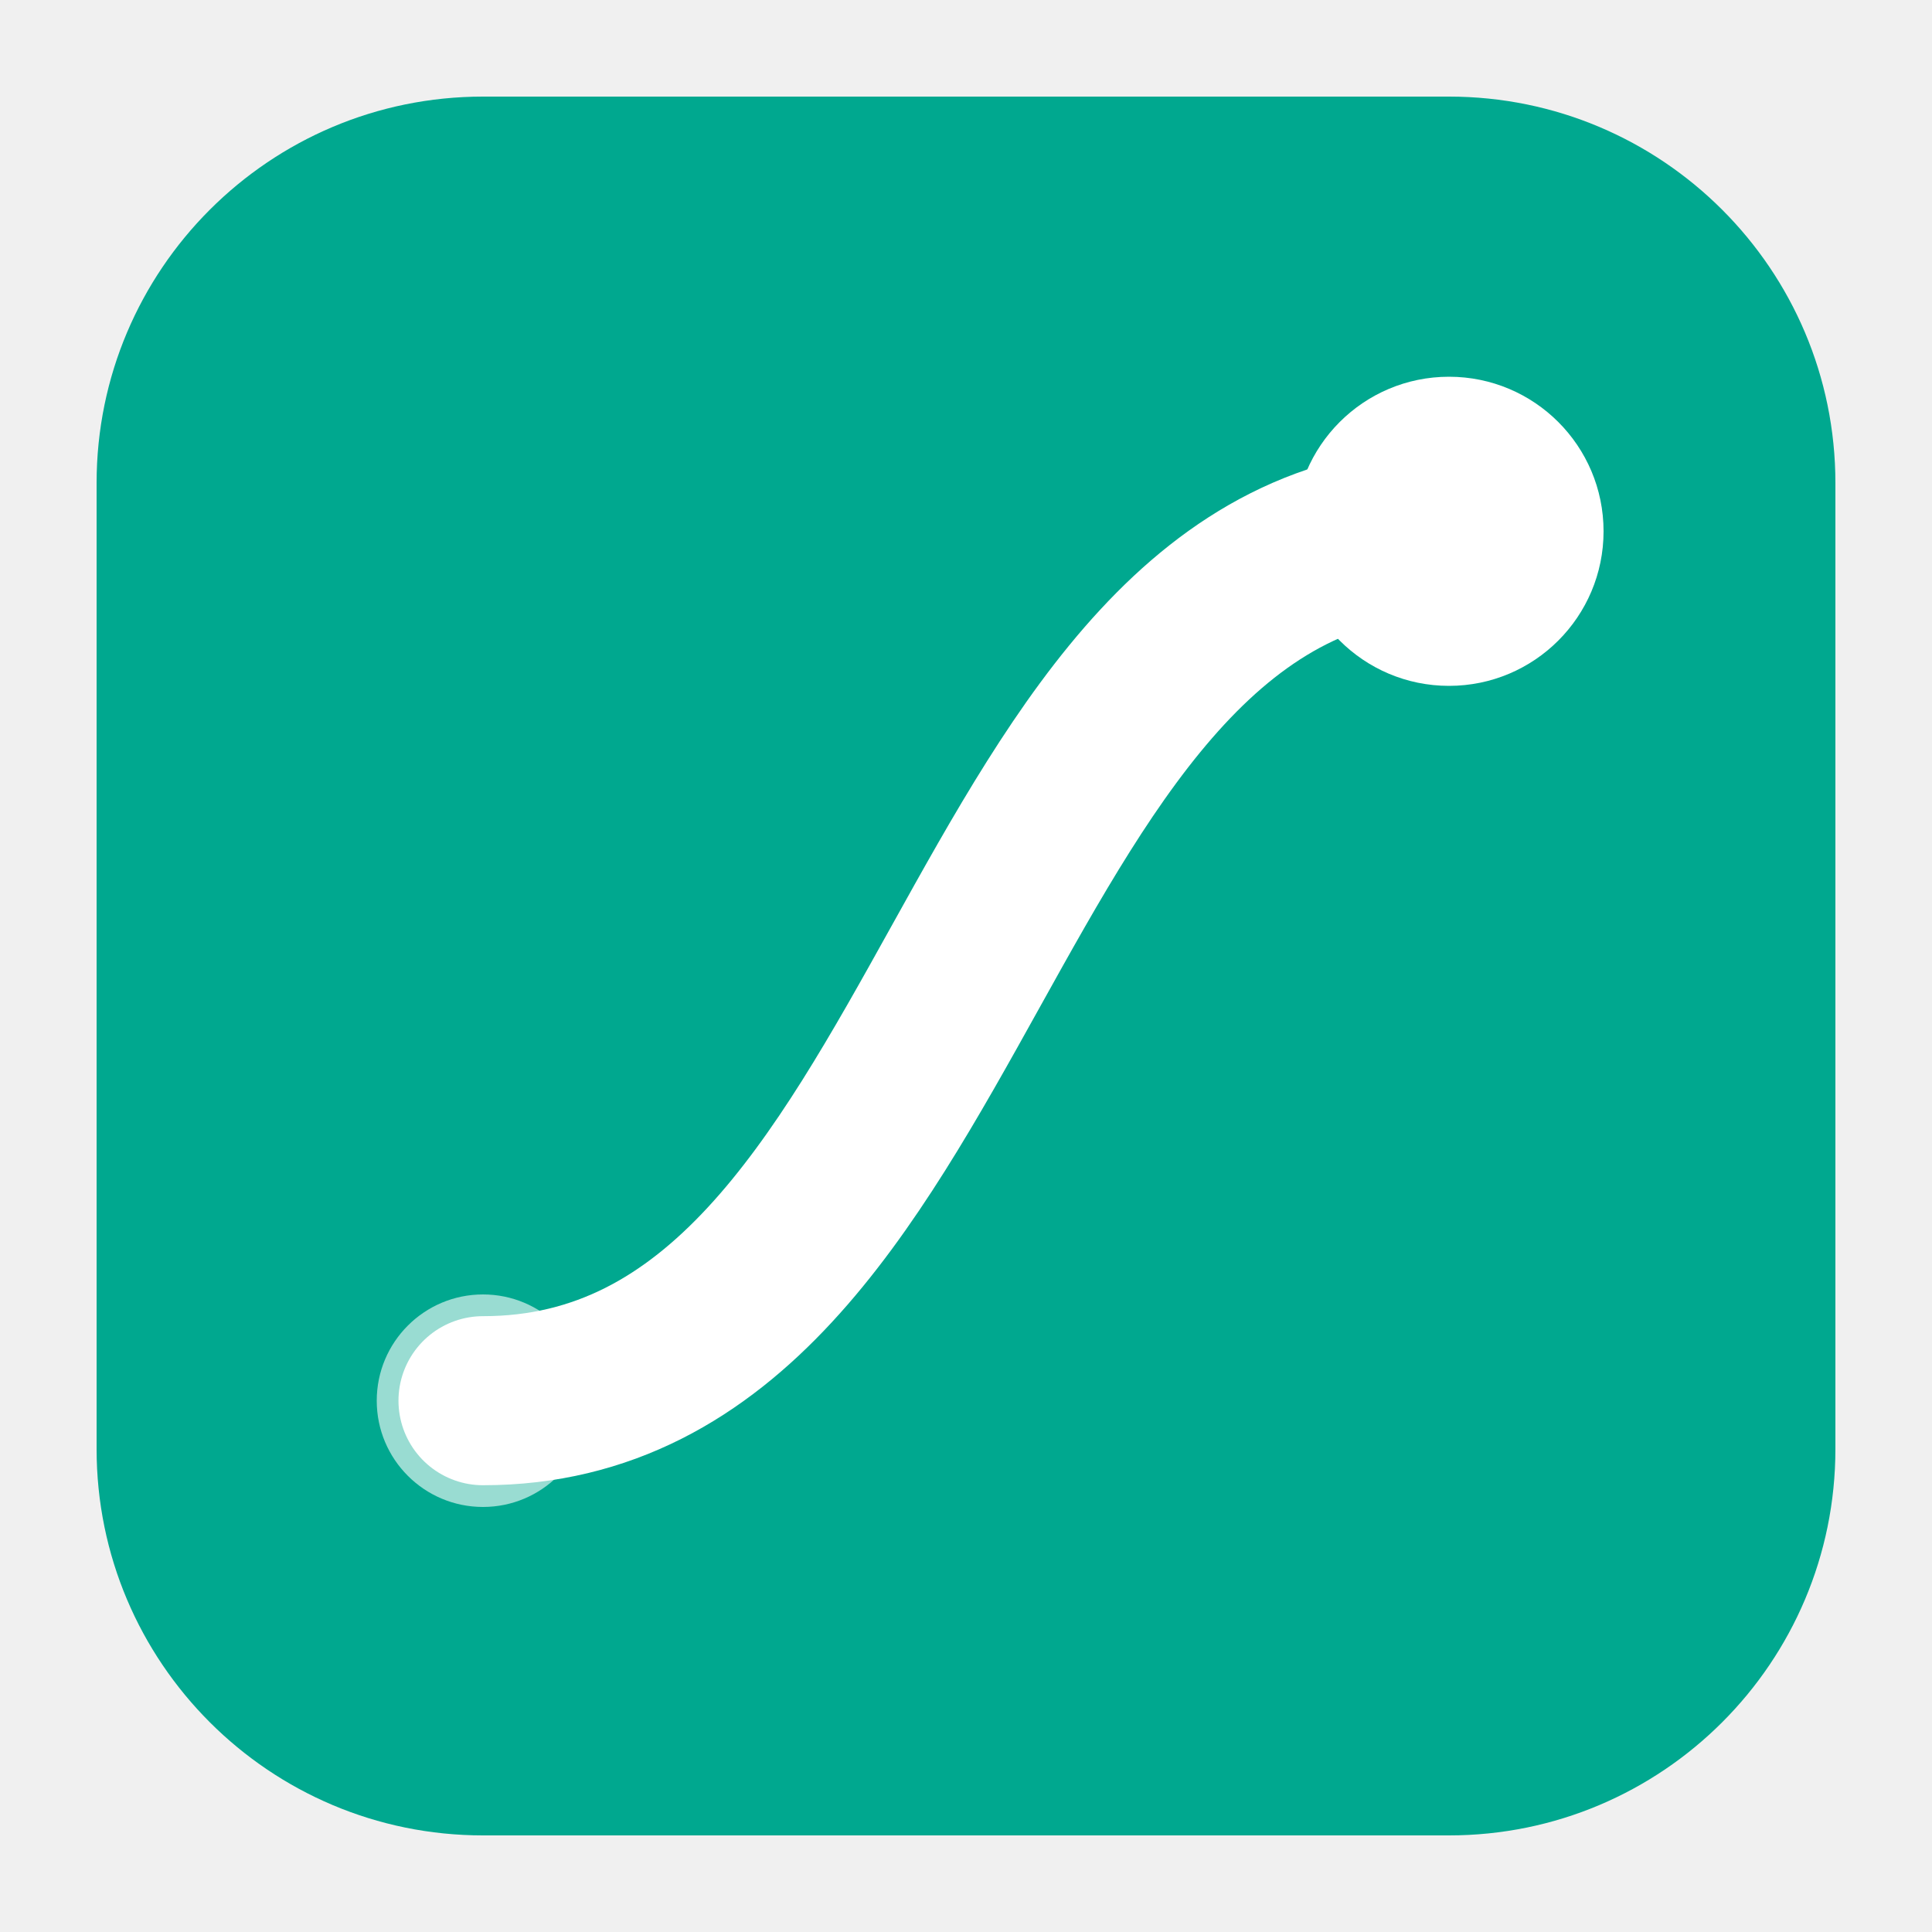
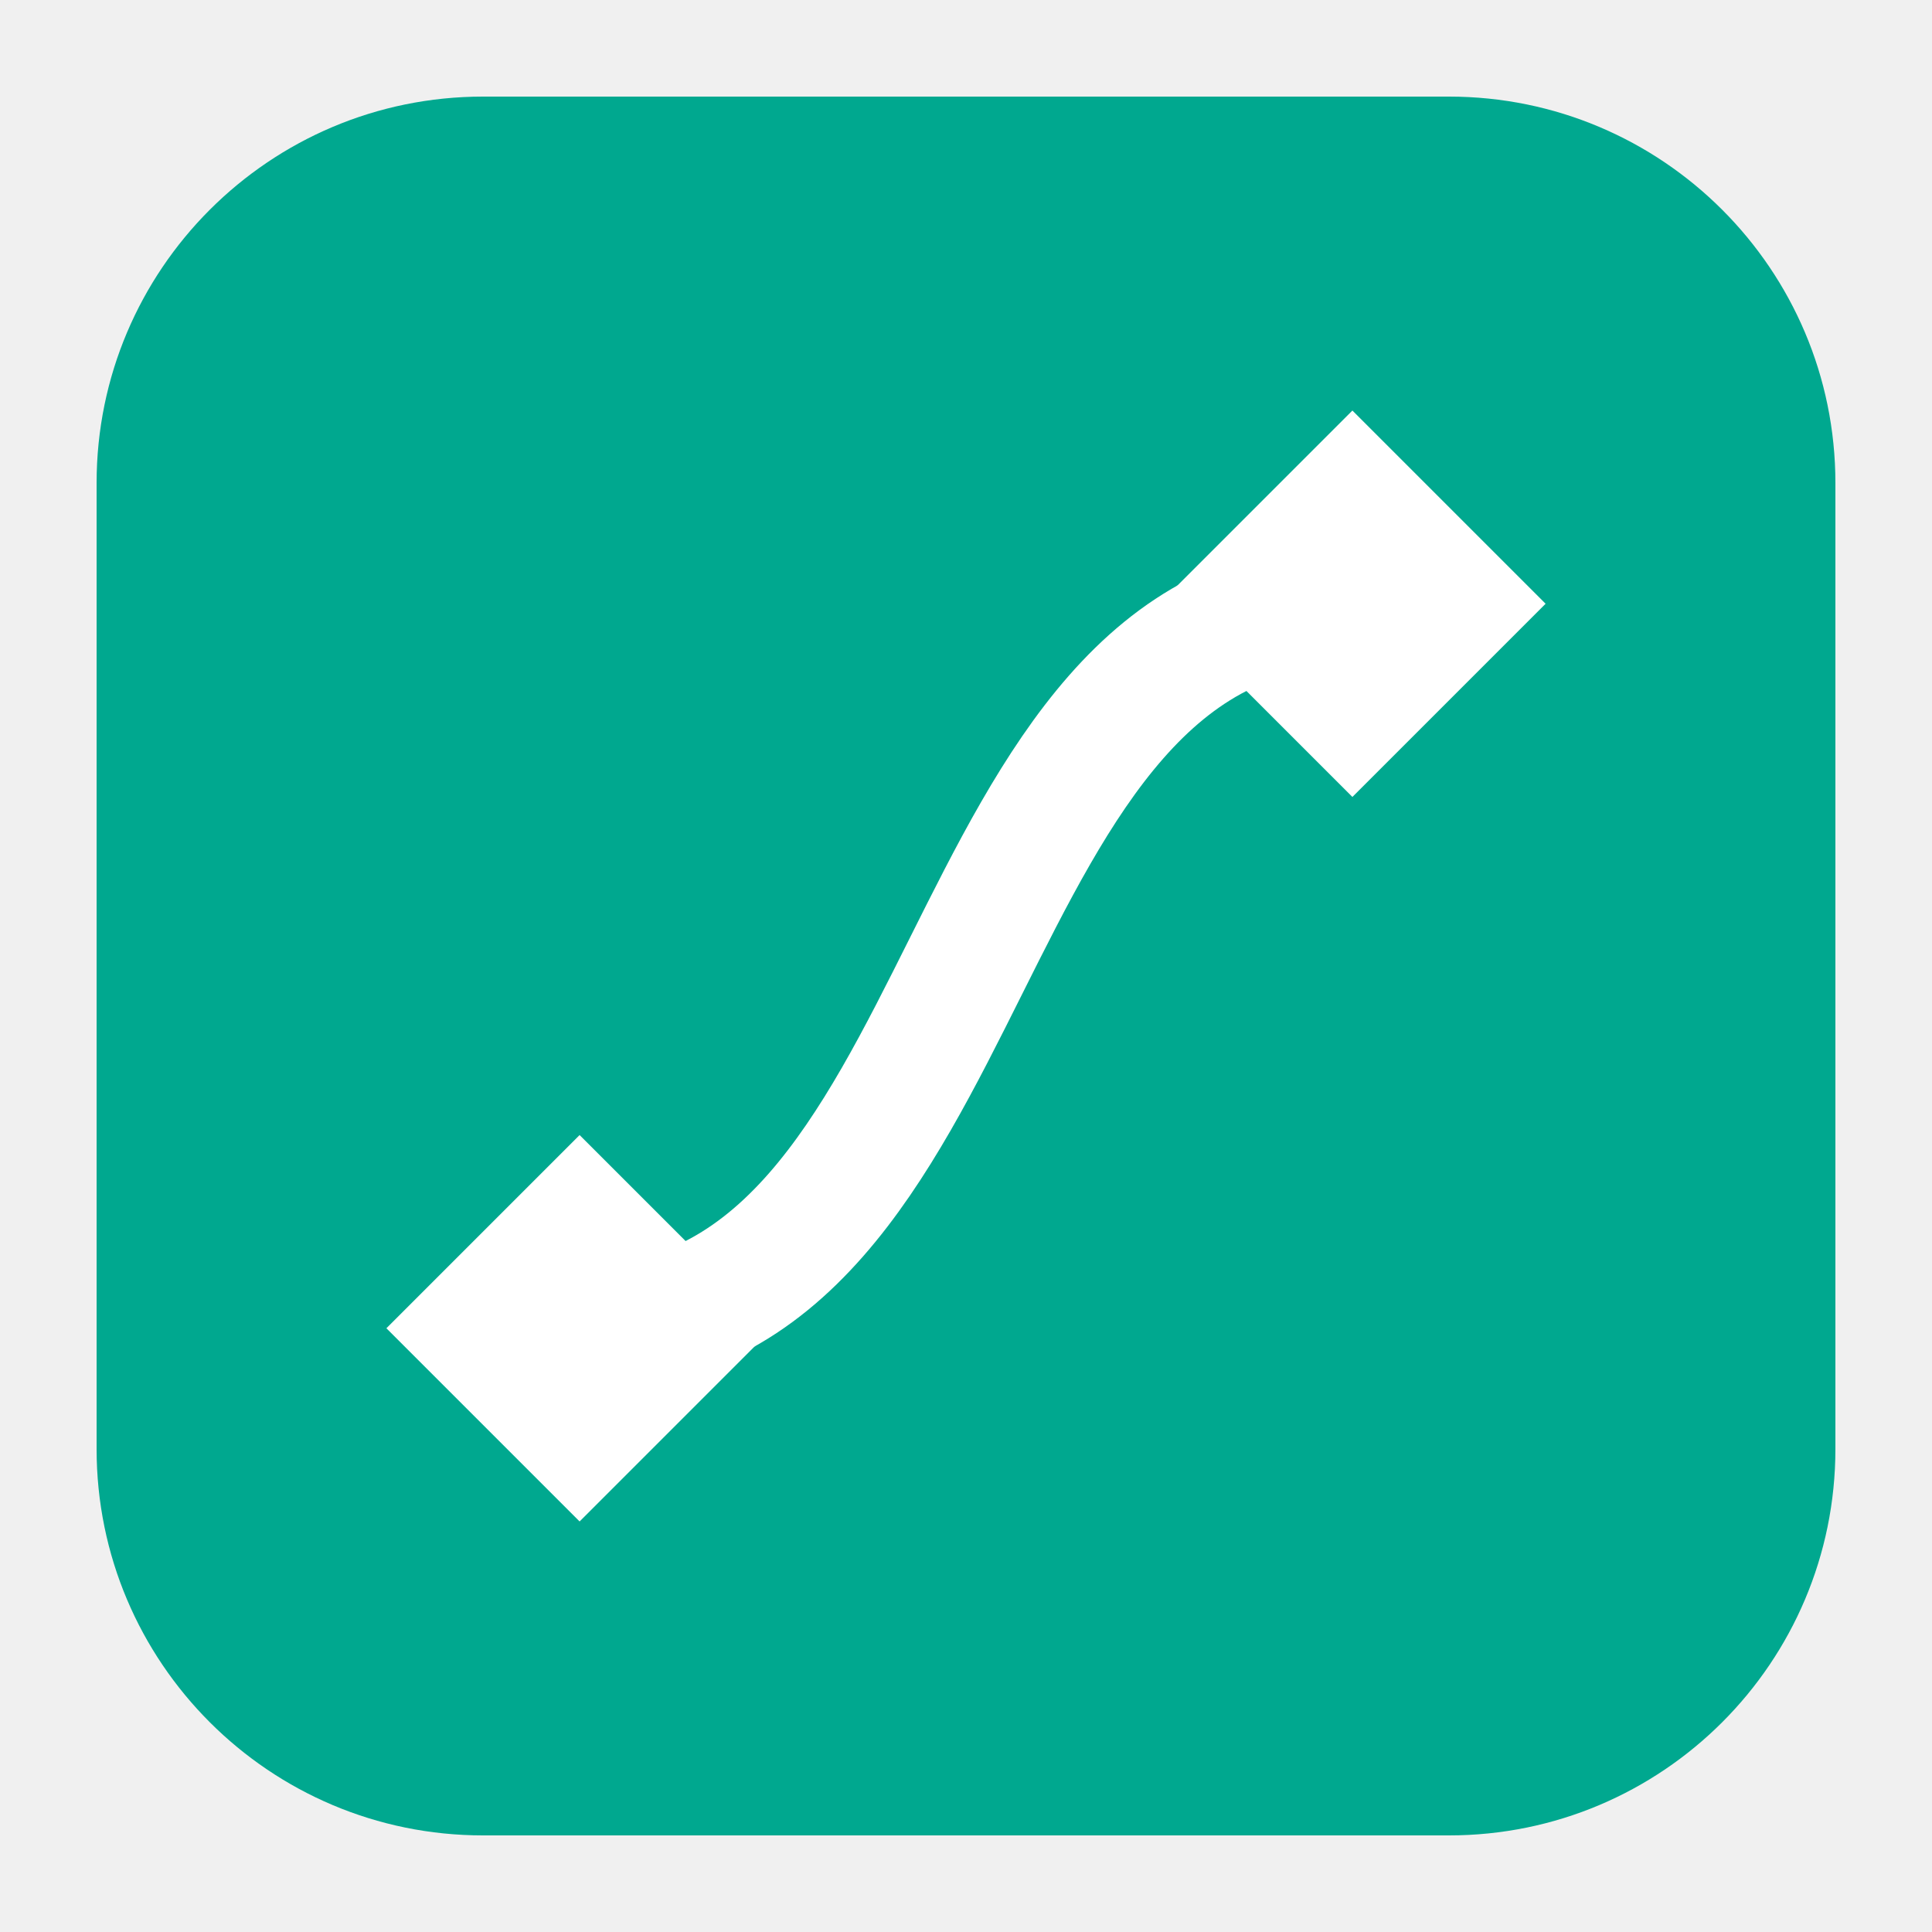
<svg xmlns="http://www.w3.org/2000/svg" width="40" height="40" viewBox="0 0 40 40">
  <rect x="2" y="2" width="36" height="36" rx="8" fill="#00A88F" />
-   <path d="M10 29C20 29 20 11 30 11" fill="none" stroke="#FFFFFF" stroke-width="3.5" stroke-linecap="round" />
-   <circle cx="30" cy="11" r="3.2" fill="#FFFFFF" />
-   <circle cx="10" cy="29" r="2.2" fill="#FFFFFF" fill-opacity="0.6" />
+   <path d="M12 27.5C20.5 27.5 19.5 12.5 28 12.5" fill="none" stroke="#FFFFFF" stroke-width="2.6" stroke-linecap="round" />
+   <path d="M12 23.5l4 4-4 4-4-4z" fill="#FFFFFF" />
+   <path d="M28 8.5l4 4-4 4-4-4z" fill="#FFFFFF" />
</svg>
